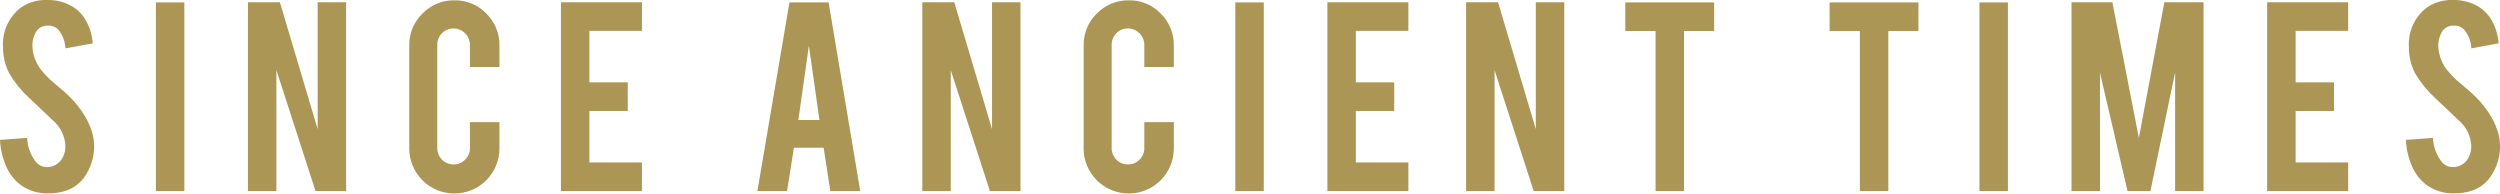
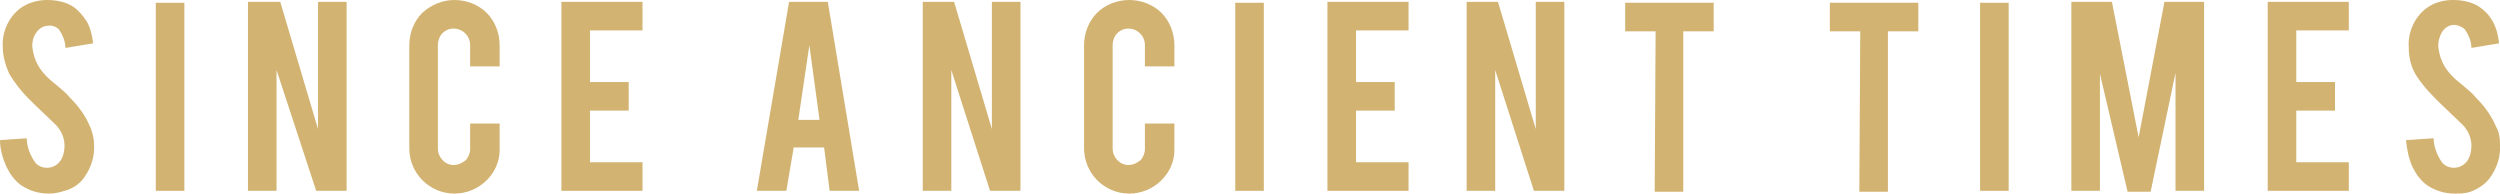
- <svg xmlns="http://www.w3.org/2000/svg" id="Layer_1" data-name="Layer 1" width="271.241" height="20.991" viewBox="0 0 271.241 20.991">
-   <defs>
-     <style>.cls-1{fill:#ac9655;}</style>
-   </defs>
-   <path class="cls-1" d="M10.21,15.633A5.759,5.759,0,0,1,9.099,19.292a4,4,0,0,1-2.123,1.454,5.797,5.797,0,0,1-1.715.229,4.857,4.857,0,0,1-3.006-.898,5.027,5.027,0,0,1-1.576-2.001A8.062,8.062,0,0,1,0,15.176l2.94-.213a4.471,4.471,0,0,0,.948,2.595,1.576,1.576,0,0,0,1.274.574,1.913,1.913,0,0,0,1.617-.997,2.477,2.477,0,0,0,.311-1.357,3.771,3.771,0,0,0-1.16-2.535q-.916-.866-2.745-2.6A11.706,11.706,0,0,1,1.013,7.979a6.159,6.159,0,0,1-.686-2.877A5.006,5.006,0,0,1,2.205.866,4.671,4.671,0,0,1,5.08,0,5.224,5.224,0,0,1,7.906.735,4.248,4.248,0,0,1,9.384,2.336a5.93,5.93,0,0,1,.678,2.369l-2.957.539a3.569,3.569,0,0,0-.719-1.961,1.511,1.511,0,0,0-1.225-.506,1.41,1.41,0,0,0-1.29.751,2.897,2.897,0,0,0-.359,1.503A4.507,4.507,0,0,0,4.721,7.89,10.145,10.145,0,0,0,6.093,9.197q1.078.898,1.421,1.258A10.491,10.491,0,0,1,9.278,12.709a8.764,8.764,0,0,1,.474.964A5.623,5.623,0,0,1,10.21,15.633Z" />
-   <path class="cls-1" d="M20.001,20.73H16.914V.262H20.001Z" />
-   <path class="cls-1" d="M30.368.245l4.097,13.767V.245h3.087V20.73H34.236L29.989,7.612V20.73H26.901V.245Z" />
-   <path class="cls-1" d="M49.304,20.991a4.881,4.881,0,0,1-4.9-4.885V4.934a4.715,4.715,0,0,1,1.438-3.472A4.737,4.737,0,0,1,49.304.033a4.686,4.686,0,0,1,3.464,1.438,4.747,4.747,0,0,1,1.421,3.463V7.27H50.986V4.868a1.784,1.784,0,0,0-1.78-1.78,1.688,1.688,0,0,0-1.25.522,1.728,1.728,0,0,0-.514,1.258v11.206a1.756,1.756,0,0,0,1.764,1.764,1.726,1.726,0,0,0,1.258-.515,1.685,1.685,0,0,0,.522-1.249V13.248h3.202v2.858a4.881,4.881,0,0,1-4.885,4.885Z" />
-   <path class="cls-1" d="M60.859,20.73V.245h8.789V3.349H63.947V8.935h4.165v3.104h-4.165V17.626h5.701V20.73Z" />
-   <path class="cls-1" d="M86.14,16.025,85.39,20.73H82.175L85.654.262h4.247L93.332,20.73H90.086l-.723-4.704ZM87.762,4.949l-1.143,8.07h2.287Z" />
-   <path class="cls-1" d="M103.535.245l4.097,13.767V.245h3.087V20.73h-3.316L103.156,7.612V20.73h-3.088V.245Z" />
-   <path class="cls-1" d="M122.471,20.991a4.881,4.881,0,0,1-4.9-4.885V4.934a4.715,4.715,0,0,1,1.438-3.472A4.737,4.737,0,0,1,122.471.033a4.686,4.686,0,0,1,3.464,1.438,4.747,4.747,0,0,1,1.421,3.463V7.27h-3.202V4.868a1.784,1.784,0,0,0-1.78-1.78,1.689,1.689,0,0,0-1.25.522,1.729,1.729,0,0,0-.514,1.258v11.206a1.756,1.756,0,0,0,1.764,1.764,1.726,1.726,0,0,0,1.258-.515,1.685,1.685,0,0,0,.522-1.249V13.248h3.202v2.858a4.881,4.881,0,0,1-4.885,4.885Z" />
-   <path class="cls-1" d="M137.114,20.73h-3.087V.262h3.087Z" />
-   <path class="cls-1" d="M144.015,20.73V.245h8.789V3.349H147.103V8.935h4.165v3.104H147.103V17.626h5.701V20.73Z" />
-   <path class="cls-1" d="M162.534.245,166.63,14.012V.245h3.087V20.73h-3.315L162.155,7.612V20.73h-3.088V.245Z" />
-   <path class="cls-1" d="M179.624,3.365H176.34V.262h9.638V3.365h-3.267V20.73h-3.088Z" />
-   <path class="cls-1" d="M201.788,3.365h-3.283V.262h9.638V3.365h-3.267V20.73h-3.088Z" />
-   <path class="cls-1" d="M217.852,20.73h-3.088V.262h3.088Z" />
-   <path class="cls-1" d="M227.84,20.73h-3.088V.245h4.431L232.06,14.96,234.823.245h4.256V20.73h-3.087V7.857L233.313,20.73H230.83L227.84,7.89Z" />
-   <path class="cls-1" d="M245.978,20.73V.245h8.789V3.349h-5.701V8.935h4.165v3.104h-4.165V17.626h5.701V20.73Z" />
-   <path class="cls-1" d="M271.24,15.633a5.756,5.756,0,0,1-1.111,3.659,3.997,3.997,0,0,1-2.123,1.454,5.797,5.797,0,0,1-1.716.229,4.856,4.856,0,0,1-3.005-.898,5.024,5.024,0,0,1-1.577-2.001,8.072,8.072,0,0,1-.678-2.899l2.94-.213a4.471,4.471,0,0,0,.947,2.595,1.577,1.577,0,0,0,1.274.574,1.914,1.914,0,0,0,1.617-.997,2.477,2.477,0,0,0,.31-1.357,3.769,3.769,0,0,0-1.16-2.535q-.914-.866-2.744-2.6a11.712,11.712,0,0,1-2.173-2.665,6.164,6.164,0,0,1-.686-2.877,5.007,5.007,0,0,1,1.878-4.235A4.674,4.674,0,0,1,266.11,0a5.222,5.222,0,0,1,2.826.735,4.245,4.245,0,0,1,1.479,1.601,5.923,5.923,0,0,1,.678,2.369l-2.956.539a3.576,3.576,0,0,0-.719-1.961,1.512,1.512,0,0,0-1.226-.506,1.41,1.41,0,0,0-1.29.751,2.892,2.892,0,0,0-.359,1.503,4.508,4.508,0,0,0,1.208,2.858,10.197,10.197,0,0,0,1.373,1.308q1.078.898,1.421,1.258a10.488,10.488,0,0,1,1.764,2.254,8.484,8.484,0,0,1,.474.964A5.586,5.586,0,0,1,271.24,15.633Z" />
+ <svg xmlns="http://www.w3.org/2000/svg" version="1.1" id="Layer_1" x="0px" y="0px" viewBox="0 0 271.2 21" style="enable-background:new 0 0 271.2 21;" xml:space="preserve">
+   <style type="text/css">
+ 	.st0{fill:#D3B372;}
+ </style>
+   <path class="st0" d="M10.2,15.6c0.1,1.3-0.3,2.6-1.1,3.7C8.6,20,7.8,20.5,7,20.7C6.4,20.9,5.8,21,5.3,21c-1.1,0-2.1-0.3-3-0.9  c-0.7-0.5-1.2-1.2-1.6-2C0.3,17.2,0,16.2,0,15.2L2.9,15c0,0.9,0.4,1.9,0.9,2.6c0.3,0.4,0.8,0.6,1.3,0.6c0.7,0,1.3-0.4,1.6-1  c0.2-0.4,0.3-0.9,0.3-1.4c0-1-0.5-1.9-1.2-2.5c-0.6-0.6-1.5-1.4-2.7-2.6C2.3,9.9,1.6,9,1,8C0.6,7.1,0.3,6.1,0.3,5.1  C0.2,3.5,0.9,1.9,2.2,0.9C3,0.3,4.1,0,5.1,0c1,0,2,0.2,2.8,0.7C8.5,1.1,9,1.7,9.4,2.3c0.4,0.7,0.6,1.5,0.7,2.4l-3,0.5  c0-0.7-0.3-1.4-0.7-2C6.1,2.9,5.6,2.7,5.2,2.8c-0.5,0-1,0.3-1.3,0.8C3.6,4,3.5,4.5,3.5,5C3.6,6.1,4,7.1,4.7,7.9  c0.4,0.5,0.9,0.9,1.4,1.3c0.7,0.6,1.2,1,1.4,1.3c0.7,0.7,1.3,1.4,1.8,2.3c0.2,0.3,0.3,0.6,0.5,1C10,14.3,10.2,15,10.2,15.6z" />
+   <path class="st0" d="M20,20.7h-3.1V0.3H20V20.7z" />
+   <path class="st0" d="M30.4,0.2L34.5,14V0.2h3.1v20.5h-3.3L30,7.6v13.1h-3.1V0.2H30.4z" />
+   <path class="st0" d="M49.3,21c-2.7,0-4.9-2.2-4.9-4.9c0,0,0,0,0,0V4.9c0-1.3,0.5-2.6,1.4-3.5C46.8,0.5,48,0,49.3,0  c1.3,0,2.6,0.5,3.5,1.4c0.9,0.9,1.4,2.2,1.4,3.5v2.3H51V4.9c0-1-0.8-1.8-1.8-1.8c-0.5,0-0.9,0.2-1.2,0.5c-0.3,0.3-0.5,0.8-0.5,1.3  v11.2c0,1,0.8,1.8,1.7,1.8c0,0,0,0,0,0c0.5,0,0.9-0.2,1.3-0.5c0.3-0.3,0.5-0.8,0.5-1.2v-2.8h3.2v2.9C54.2,18.8,52,21,49.3,21  C49.3,21,49.3,21,49.3,21L49.3,21z" />
+   <path class="st0" d="M60.9,20.7V0.2h8.8v3.1h-5.7v5.6h4.2V12h-4.2v5.6h5.7v3.1H60.9z" />
+   <path class="st0" d="M86.1,16l-0.8,4.7h-3.2l3.5-20.5h4.2l3.4,20.5h-3.2L89.4,16L86.1,16z M87.8,4.9L86.6,13h2.3L87.8,4.9z" />
+   <path class="st0" d="M103.5,0.2l4.1,13.8V0.2h3.1v20.5h-3.3l-4.2-13.1v13.1h-3.1V0.2H103.5z" />
+   <path class="st0" d="M122.5,21c-2.7,0-4.9-2.2-4.9-4.9c0,0,0,0,0,0V4.9c0-1.3,0.5-2.6,1.4-3.5c0.9-0.9,2.2-1.4,3.5-1.4  c1.3,0,2.6,0.5,3.5,1.4c0.9,0.9,1.4,2.2,1.4,3.5v2.3h-3.2V4.9c0-1-0.8-1.8-1.8-1.8c-0.5,0-0.9,0.2-1.2,0.5c-0.3,0.3-0.5,0.8-0.5,1.3  v11.2c0,1,0.8,1.8,1.7,1.8c0,0,0,0,0,0c0.5,0,0.9-0.2,1.3-0.5c0.3-0.3,0.5-0.8,0.5-1.2v-2.8h3.2v2.9C127.4,18.8,125.2,21,122.5,21  C122.5,21,122.5,21,122.5,21L122.5,21z" />
+   <path class="st0" d="M137.1,20.7H134V0.3h3.1V20.7z" />
+   <path class="st0" d="M144,20.7V0.2h8.8v3.1h-5.7v5.6h4.2V12h-4.2v5.6h5.7v3.1H144z" />
+   <path class="st0" d="M162.5,0.2l4.1,13.8V0.2h3.1v20.5h-3.3l-4.2-13.1v13.1h-3.1V0.2H162.5z" />
+   <path class="st0" d="M179.6,3.4h-3.3V0.3h9.6v3.1h-3.3v17.4h-3.1L179.6,3.4z" />
+   <path class="st0" d="M201.8,3.4h-3.3V0.3h9.6v3.1h-3.3v17.4h-3.1L201.8,3.4z" />
+   <path class="st0" d="M217.9,20.7h-3.1V0.3h3.1V20.7z" />
+   <path class="st0" d="M227.8,20.7h-3.1V0.2h4.4l2.9,14.7l2.8-14.7h4.3v20.5H236V7.9l-2.7,12.9h-2.5l-3-12.8V20.7z" />
+   <path class="st0" d="M246,20.7V0.2h8.8v3.1h-5.7v5.6h4.2V12h-4.2v5.6h5.7v3.1H246z" />
+   <path class="st0" d="M271.2,15.6c0.1,1.3-0.3,2.6-1.1,3.7c-0.5,0.7-1.3,1.2-2.1,1.5c-0.6,0.2-1.1,0.2-1.7,0.2c-1.1,0-2.1-0.3-3-0.9  c-0.7-0.5-1.2-1.2-1.6-2c-0.4-0.9-0.6-1.9-0.7-2.9L264,15c0,0.9,0.4,1.9,0.9,2.6c0.3,0.4,0.8,0.6,1.3,0.6c0.7,0,1.3-0.4,1.6-1  c0.2-0.4,0.3-0.9,0.3-1.4c0-1-0.5-1.9-1.2-2.5c-0.6-0.6-1.5-1.4-2.7-2.6C263.4,9.9,262.6,9,262,8c-0.5-0.9-0.7-1.9-0.7-2.9  c-0.1-1.6,0.6-3.2,1.9-4.2c0.8-0.6,1.8-0.9,2.9-0.9c1,0,2,0.2,2.8,0.7c0.6,0.4,1.1,0.9,1.5,1.6c0.4,0.7,0.6,1.5,0.7,2.4l-3,0.5  c0-0.7-0.3-1.4-0.7-2c-0.3-0.3-0.8-0.5-1.2-0.5c-0.5,0-1,0.3-1.3,0.8c-0.3,0.5-0.4,1-0.4,1.5c0.1,1.1,0.5,2.1,1.2,2.9  c0.4,0.5,0.9,0.9,1.4,1.3c0.7,0.6,1.2,1,1.4,1.3c0.7,0.7,1.3,1.4,1.8,2.3c0.2,0.3,0.3,0.6,0.5,1C271.1,14.3,271.2,15,271.2,15.6z" />
</svg>
